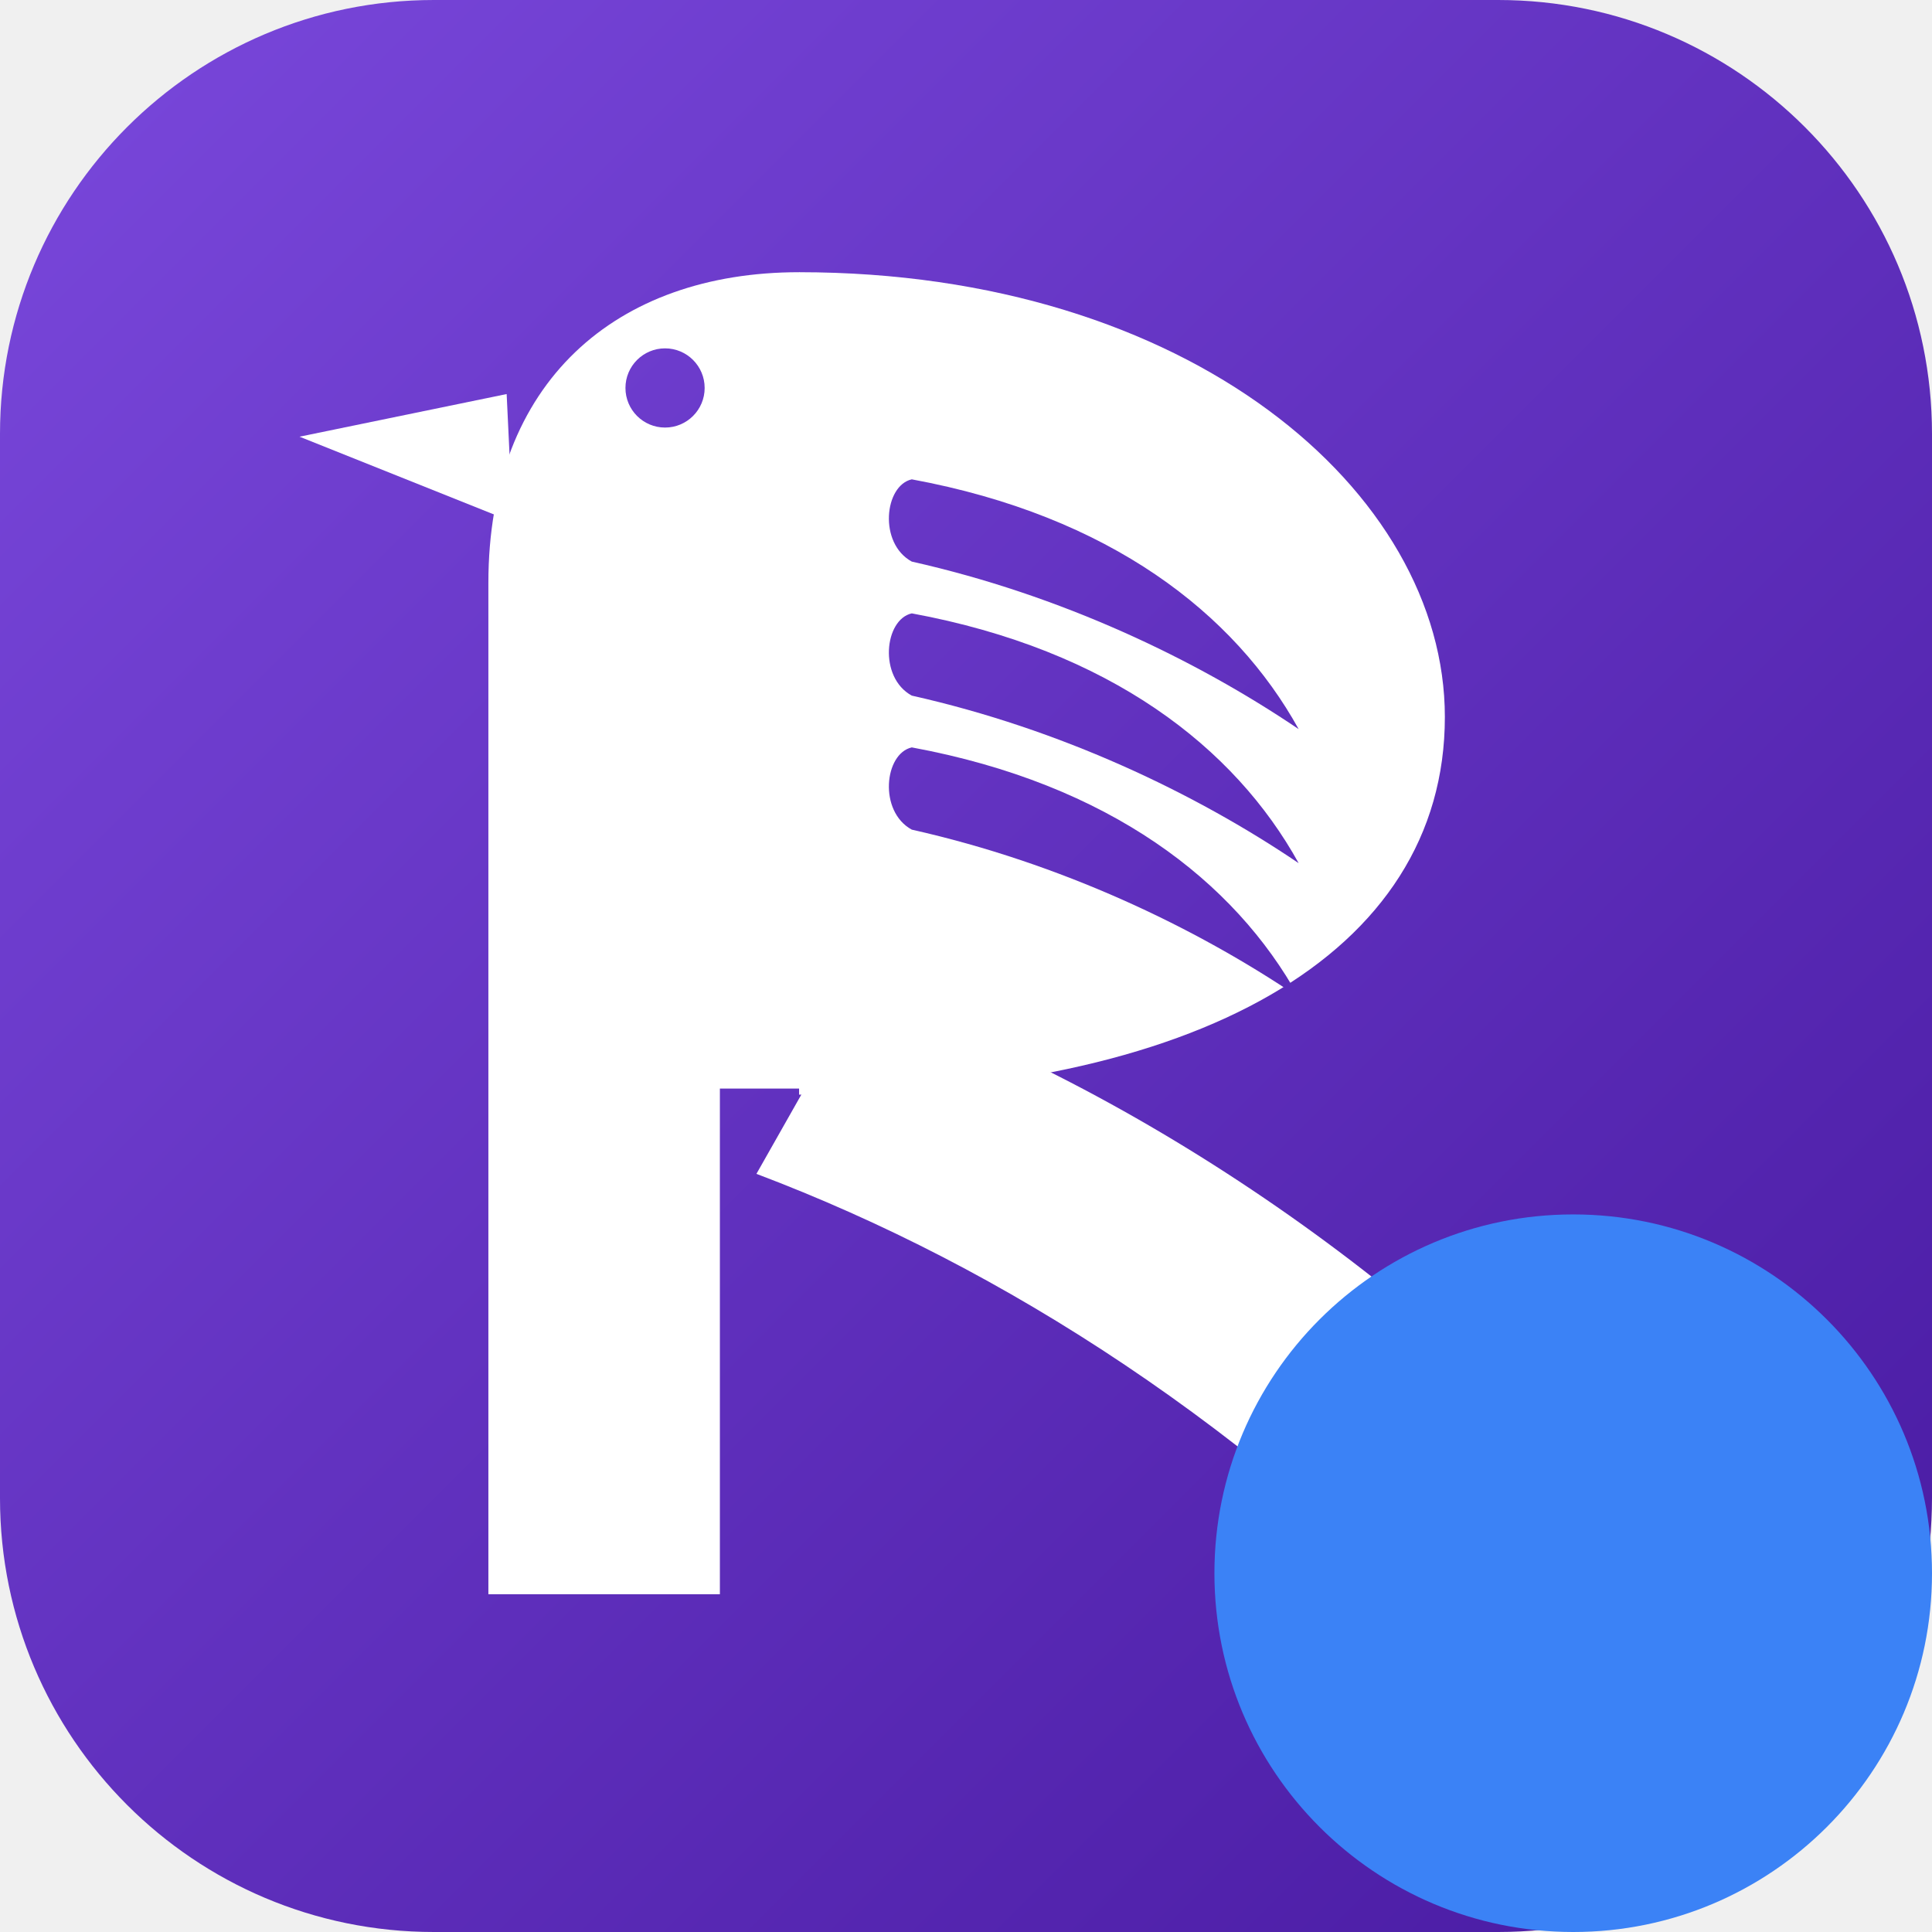
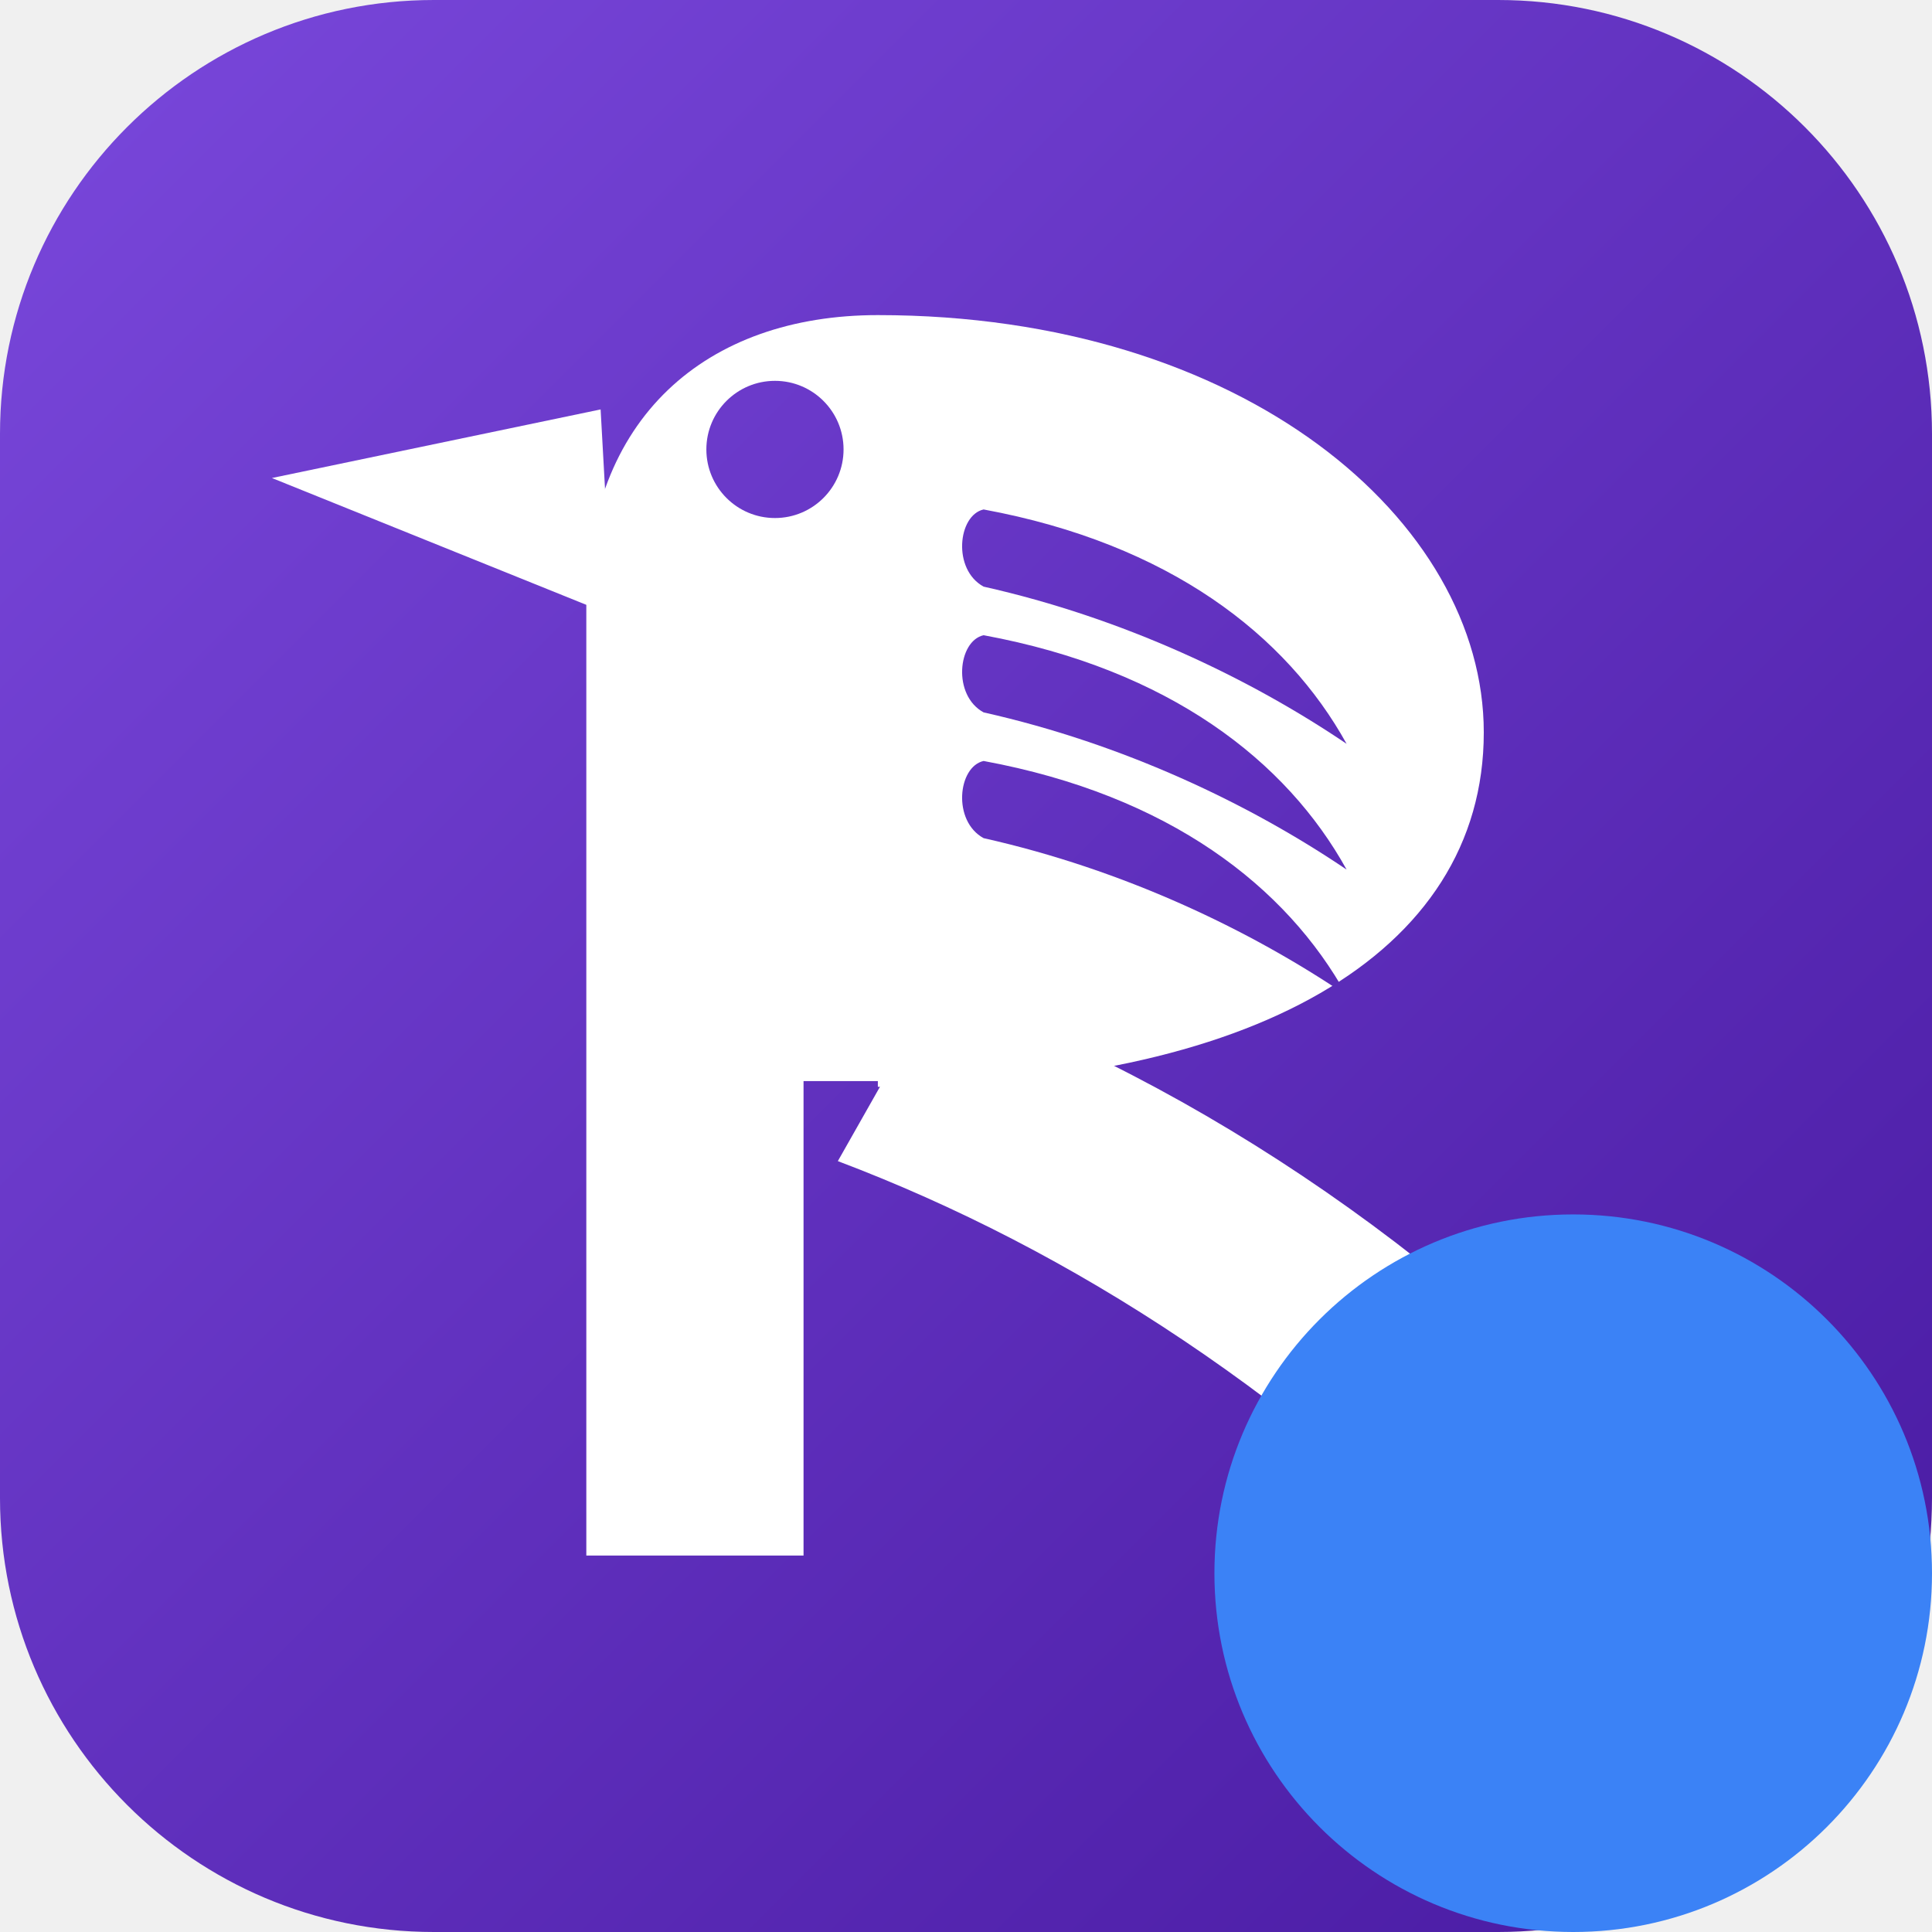
<svg xmlns="http://www.w3.org/2000/svg" width="48" height="48" viewBox="0 0 48 48" fill="none">
  <defs>
    <linearGradient id="rambla-tile" x1="0" y1="0" x2="1" y2="1">
      <stop offset="0" stop-color="#7a48dc" />
      <stop offset="1" stop-color="#4719a0" />
    </linearGradient>
  </defs>
  <rect width="48" height="48" rx="10.78" fill="url(#rambla-tile)" />
-   <g transform="translate(-2.851,-5.800) scale(0.07568)">
+   <g transform="translate(0.507,-3.959) scale(0.07101)">
    <mask id="rambla-cut" maskUnits="userSpaceOnUse" x="0" y="0" width="700" height="700">
      <rect width="700" height="700" fill="#fff" />
-       <circle cx="256" cy="204" r="13" fill="#000" />
+       <circle cx="264" cy="213" r="24" fill="#000" />
      <path d="M337 234 C402 246 443 278 464 316              C430 293 386 272 337 261              C326 255 328 236 337 234 Z" fill="#000" />
      <path d="M337 278 C402 290 443 322 464 360              C430 337 386 316 337 305              C326 299 328 280 337 278 Z" fill="#000" />
      <path d="M337 322 C402 334 443 366 464 404              C430 381 386 360 337 349              C326 343 328 324 337 322 Z" fill="#000" />
    </mask>
    <g mask="url(#rambla-cut)" fill="#ffffff">
      <path d="M198 600 L198 268              C198 202 240 166 300 166              L320 180 L306 434 L274 434 L274 600 Z" />
-       <path d="M204 206 L136 220 L206 248 Z" />
+       <path d="M203 199 L88 223 L207 271 Z" />
      <path d="M300 166 C428 166 512 238 512 312              C512 390 430 436 300 436 Z" />
      <path d="M320 402 C412 434 508 500 574 578              L522 622 C448 545 368 493 286 462 Z" />
    </g>
  </g>
  <circle cx="39.086" cy="39.086" r="8.914" fill="#3b82f6" />
</svg>
